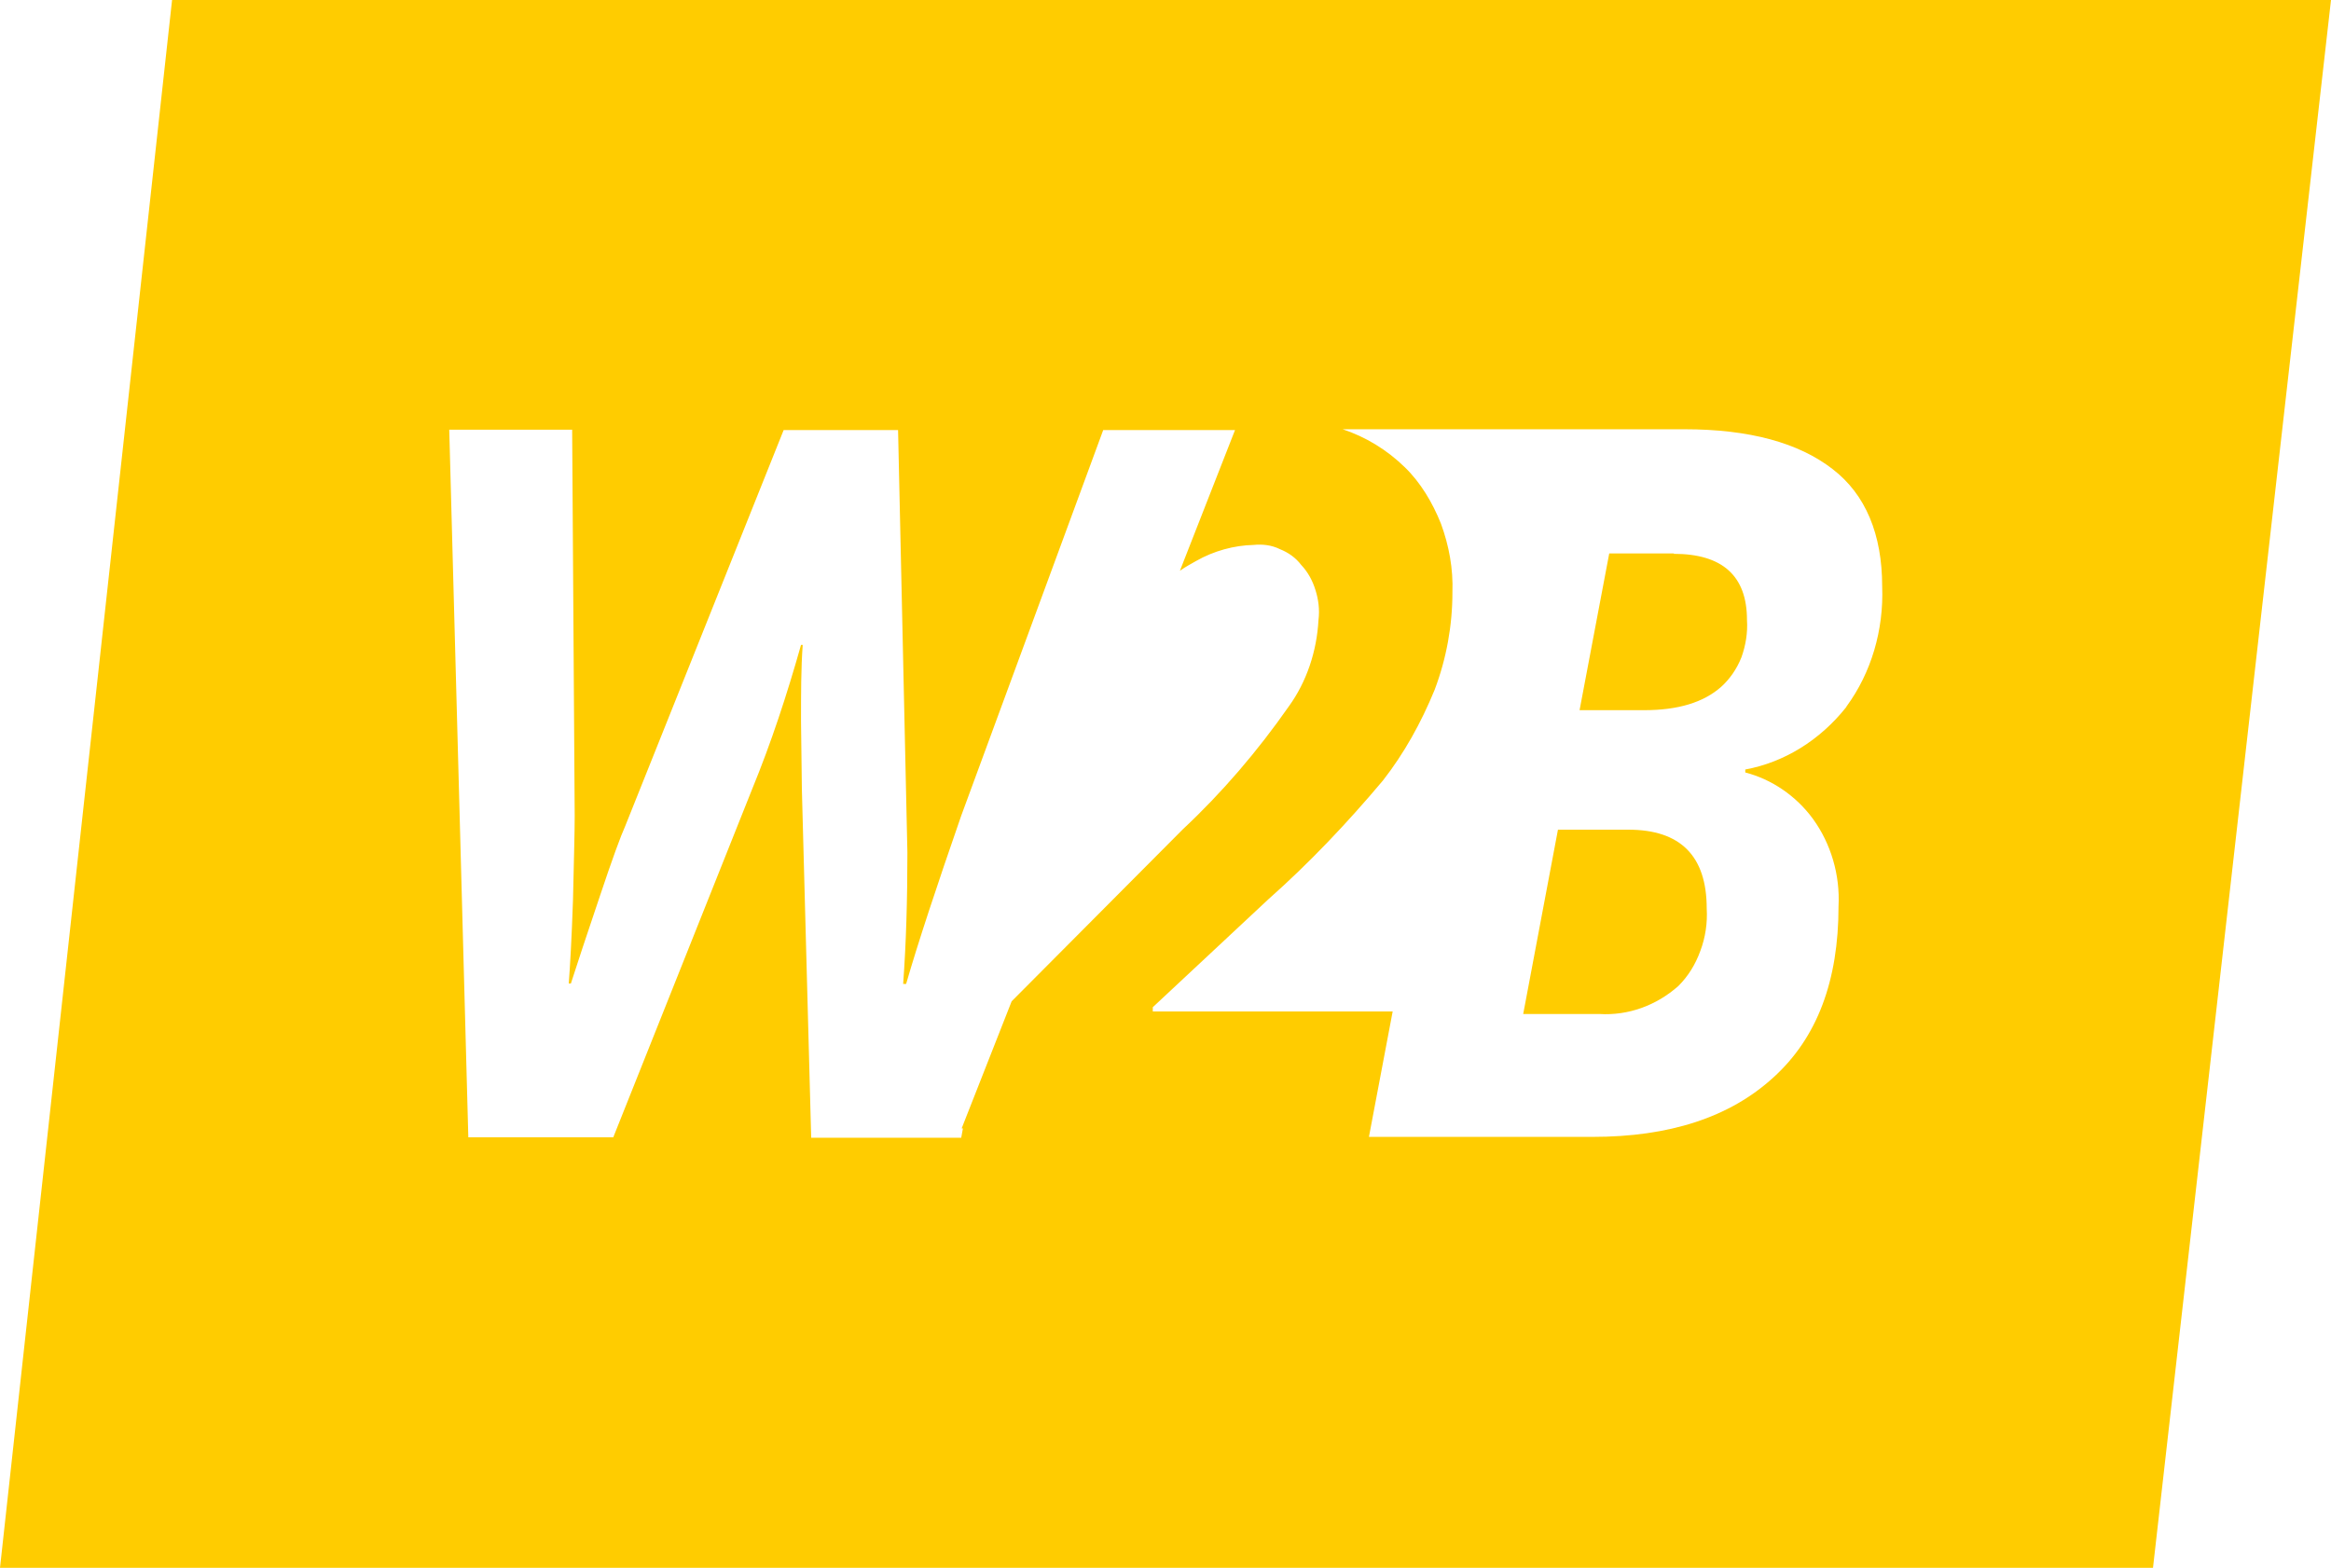
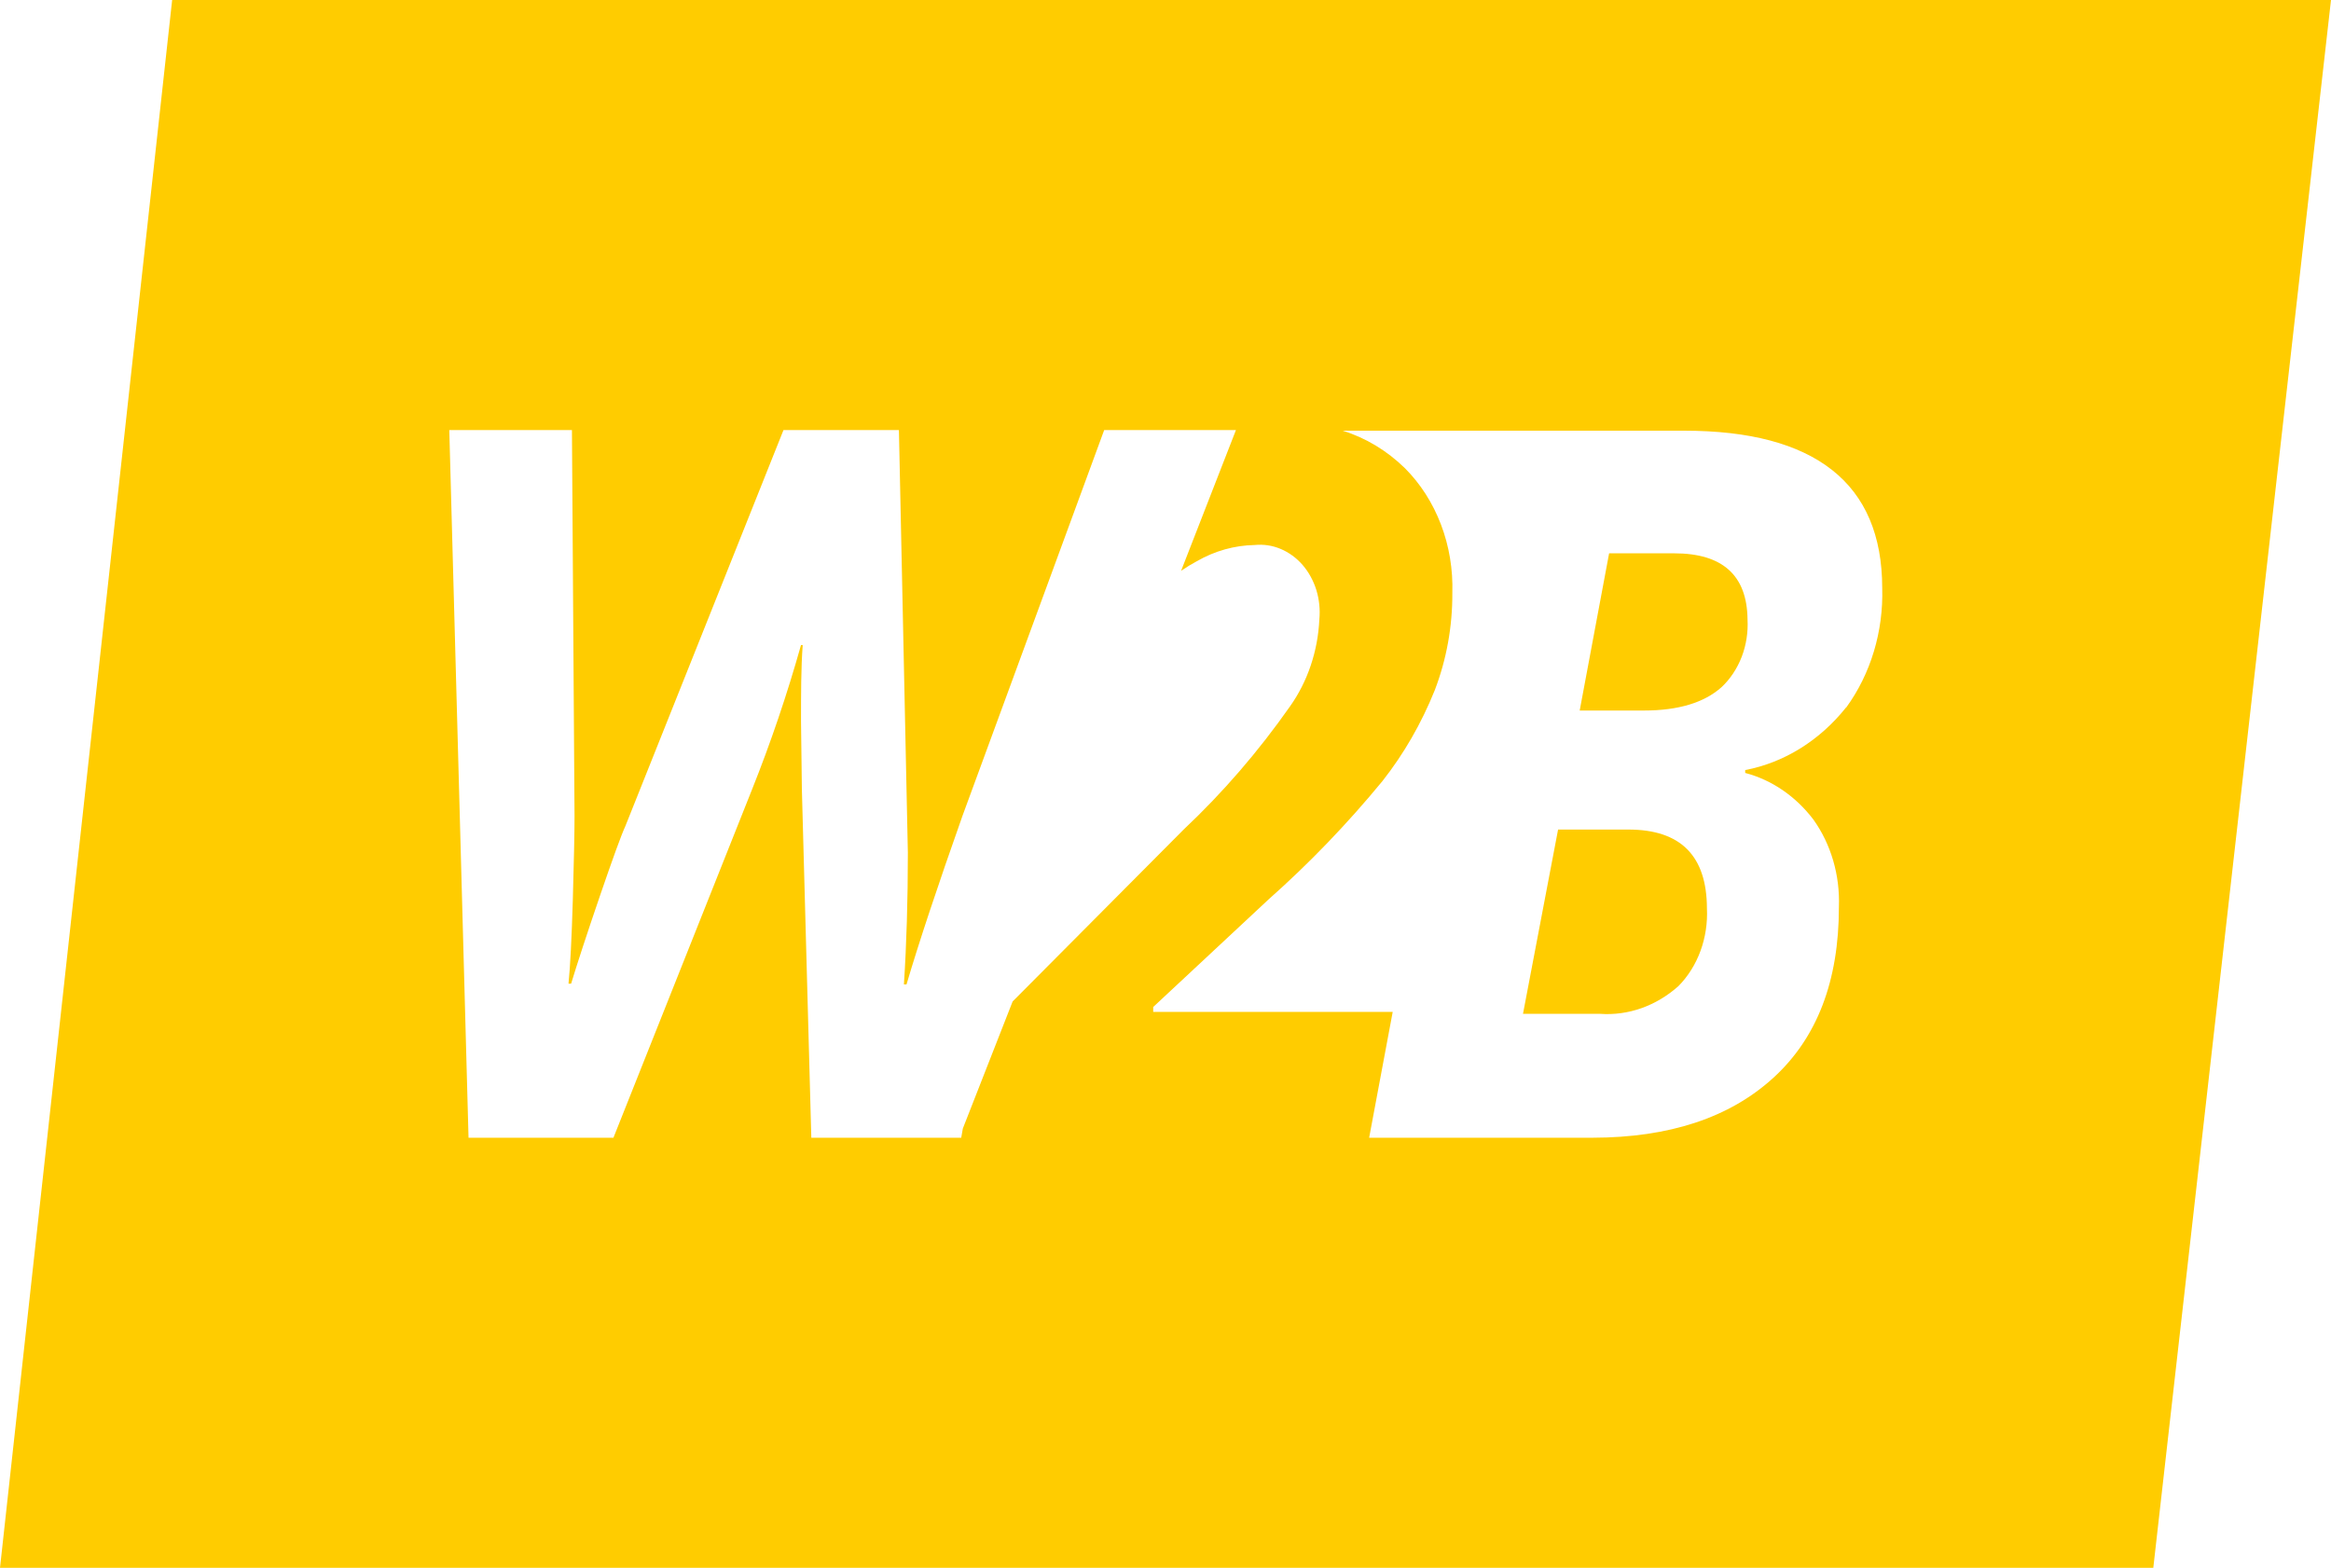
- <svg xmlns="http://www.w3.org/2000/svg" width="55" height="37" fill="none">
-   <path fill="#fc0" d="M38.42 19.58h-1.66l-.82 4.35h1.8c.68.04 1.34-.2 1.86-.66.23-.23.4-.5.52-.83.12-.32.17-.66.15-1 0-1.24-.62-1.86-1.85-1.86zM39.5 13.06h-1.53l-.7 3.7h1.52c.8 0 1.4-.18 1.82-.55.2-.18.37-.42.48-.7.1-.28.15-.58.13-.88 0-1.04-.58-1.56-1.73-1.56zM4.06 0L0 37h50.8L55 0H4.06zm18.66 26.63l-.04.22h-3.54l-.22-8.23-.02-1.6c0-.65 0-1.26.04-1.8h-.04c-.33 1.17-.7 2.3-1.16 3.42l-3.27 8.2h-3.42l-.45-16.7h2.9l.06 9.12c0 .4-.02 1.06-.04 1.97-.03.9-.07 1.58-.1 1.98h.05c.15-.47.38-1.16.68-2.05.3-.9.5-1.44.6-1.66l3.74-9.35h2.7l.22 9.97c0 1.12-.03 2.15-.1 3.1h.07c.28-.97.72-2.3 1.3-3.97l3.35-9.1h2.4-.02.73l-1.3 3.32c.14-.1.26-.16.38-.23.42-.24.9-.37 1.36-.38.2-.02.42 0 .62.1.2.08.37.2.5.37.16.17.27.37.34.6.07.22.1.46.07.7-.04.74-.28 1.46-.7 2.04-.74 1.06-1.58 2.04-2.5 2.9l-4.04 4.06-1.18 3zm20.84-9.94c-.62.78-1.46 1.3-2.38 1.47v.07c.62.16 1.2.55 1.6 1.1.42.58.64 1.32.6 2.06 0 1.75-.5 3.1-1.54 4.04-1.03.94-2.45 1.4-4.27 1.4H32.3l.56-2.96H27.2v-.1l2.73-2.55c.96-.85 1.86-1.8 2.7-2.8.5-.64.9-1.36 1.22-2.14.28-.74.42-1.52.42-2.3.02-.56-.08-1.1-.27-1.62-.2-.5-.48-.97-.85-1.33-.43-.42-.93-.72-1.47-.9h8.06c1.54 0 2.7.32 3.5.94.78.6 1.17 1.54 1.17 2.77.04 1.03-.26 2.04-.84 2.83z" />
+ <svg xmlns="http://www.w3.org/2000/svg" width="55" height="37" viewBox="0 0 55 37" fill="none">
+   <path d="M38.422 19.577H36.763L35.935 23.926H37.753C38.42 23.973 39.079 23.739 39.603 23.271C39.83 23.041 40.008 22.757 40.124 22.439C40.24 22.121 40.292 21.777 40.275 21.434C40.271 20.196 39.653 19.577 38.422 19.577Z" fill="#FFCC00" />
+   <path d="M39.501 13.058H37.967L37.273 16.768H38.789C39.603 16.768 40.214 16.581 40.622 16.215C40.827 16.022 40.989 15.777 41.096 15.5C41.202 15.223 41.249 14.921 41.233 14.62C41.223 13.579 40.646 13.058 39.501 13.058Z" fill="#FFCC00" />
+   <path d="M4.062 0L0 37H50.807L55 0H4.062ZM22.718 26.633L22.68 26.85H19.143L18.92 18.618L18.9 17.027C18.9 16.372 18.9 15.756 18.94 15.222H18.9C18.573 16.385 18.186 17.526 17.742 18.637L14.474 26.85H11.055L10.601 10.15H13.495L13.556 19.263C13.556 19.656 13.542 20.317 13.516 21.227C13.489 22.138 13.455 22.809 13.414 23.215H13.475C13.624 22.726 13.849 22.038 14.152 21.152C14.456 20.265 14.656 19.712 14.757 19.492L18.486 10.15H21.21L21.421 20.124C21.421 21.237 21.39 22.273 21.328 23.232H21.389C21.679 22.249 22.12 20.921 22.712 19.247L26.053 10.15H28.447H28.429H29.162L27.868 13.471C27.998 13.382 28.122 13.307 28.238 13.245C28.662 13.001 29.129 12.87 29.605 12.862C29.812 12.841 30.021 12.872 30.216 12.954C30.412 13.036 30.589 13.165 30.735 13.333C30.88 13.501 30.991 13.704 31.06 13.926C31.128 14.149 31.152 14.386 31.13 14.62C31.095 15.368 30.853 16.085 30.438 16.67C29.692 17.734 28.851 18.708 27.928 19.577L23.893 23.634L22.718 26.633ZM43.56 16.693C42.937 17.476 42.097 17.998 41.178 18.173V18.241C41.804 18.405 42.368 18.79 42.787 19.341C43.203 19.923 43.417 20.657 43.389 21.404C43.389 23.151 42.874 24.494 41.843 25.435C40.813 26.376 39.39 26.847 37.574 26.85H32.305L32.861 23.88H27.21V23.765L29.926 21.231C30.886 20.38 31.787 19.445 32.618 18.434C33.123 17.793 33.54 17.069 33.854 16.287C34.131 15.563 34.272 14.783 34.268 13.995C34.285 13.44 34.194 12.889 34 12.379C33.806 11.869 33.515 11.415 33.148 11.048C32.723 10.633 32.221 10.331 31.68 10.164H39.736C41.28 10.164 42.444 10.473 43.23 11.093C44.015 11.713 44.409 12.64 44.411 13.873C44.442 14.901 44.139 15.906 43.56 16.699V16.693Z" fill="#FFCC00" />
</svg>
